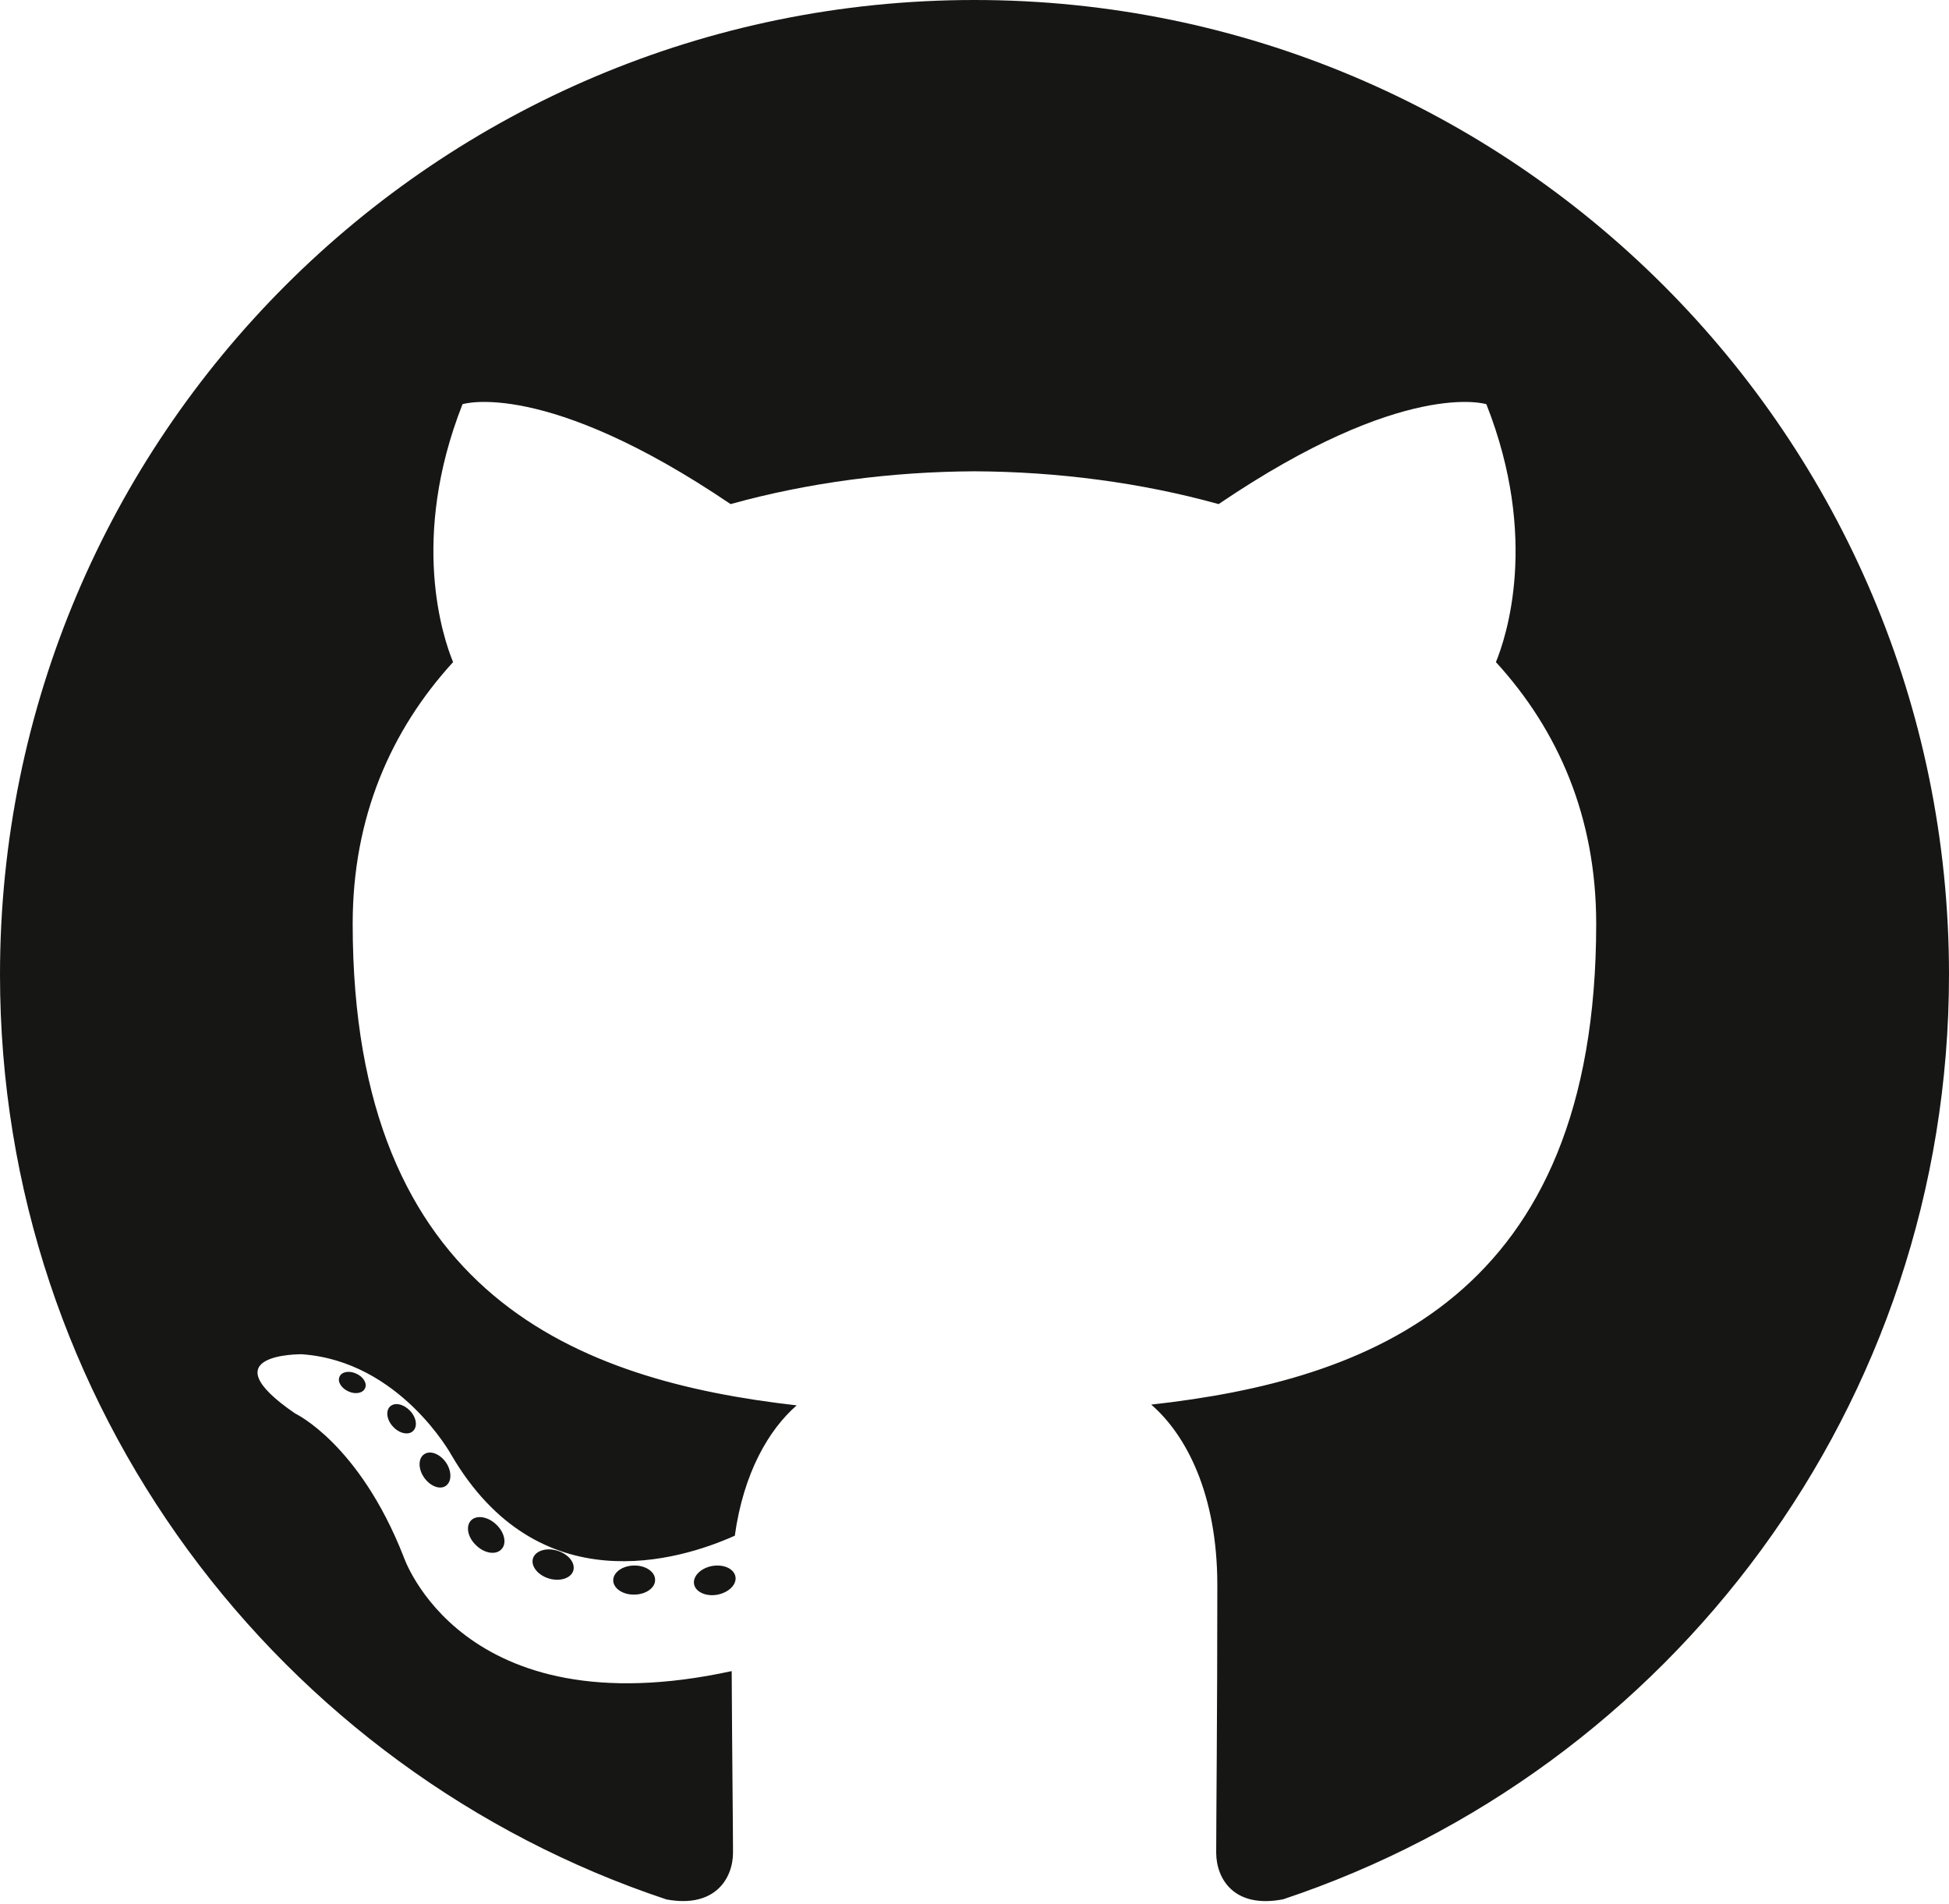
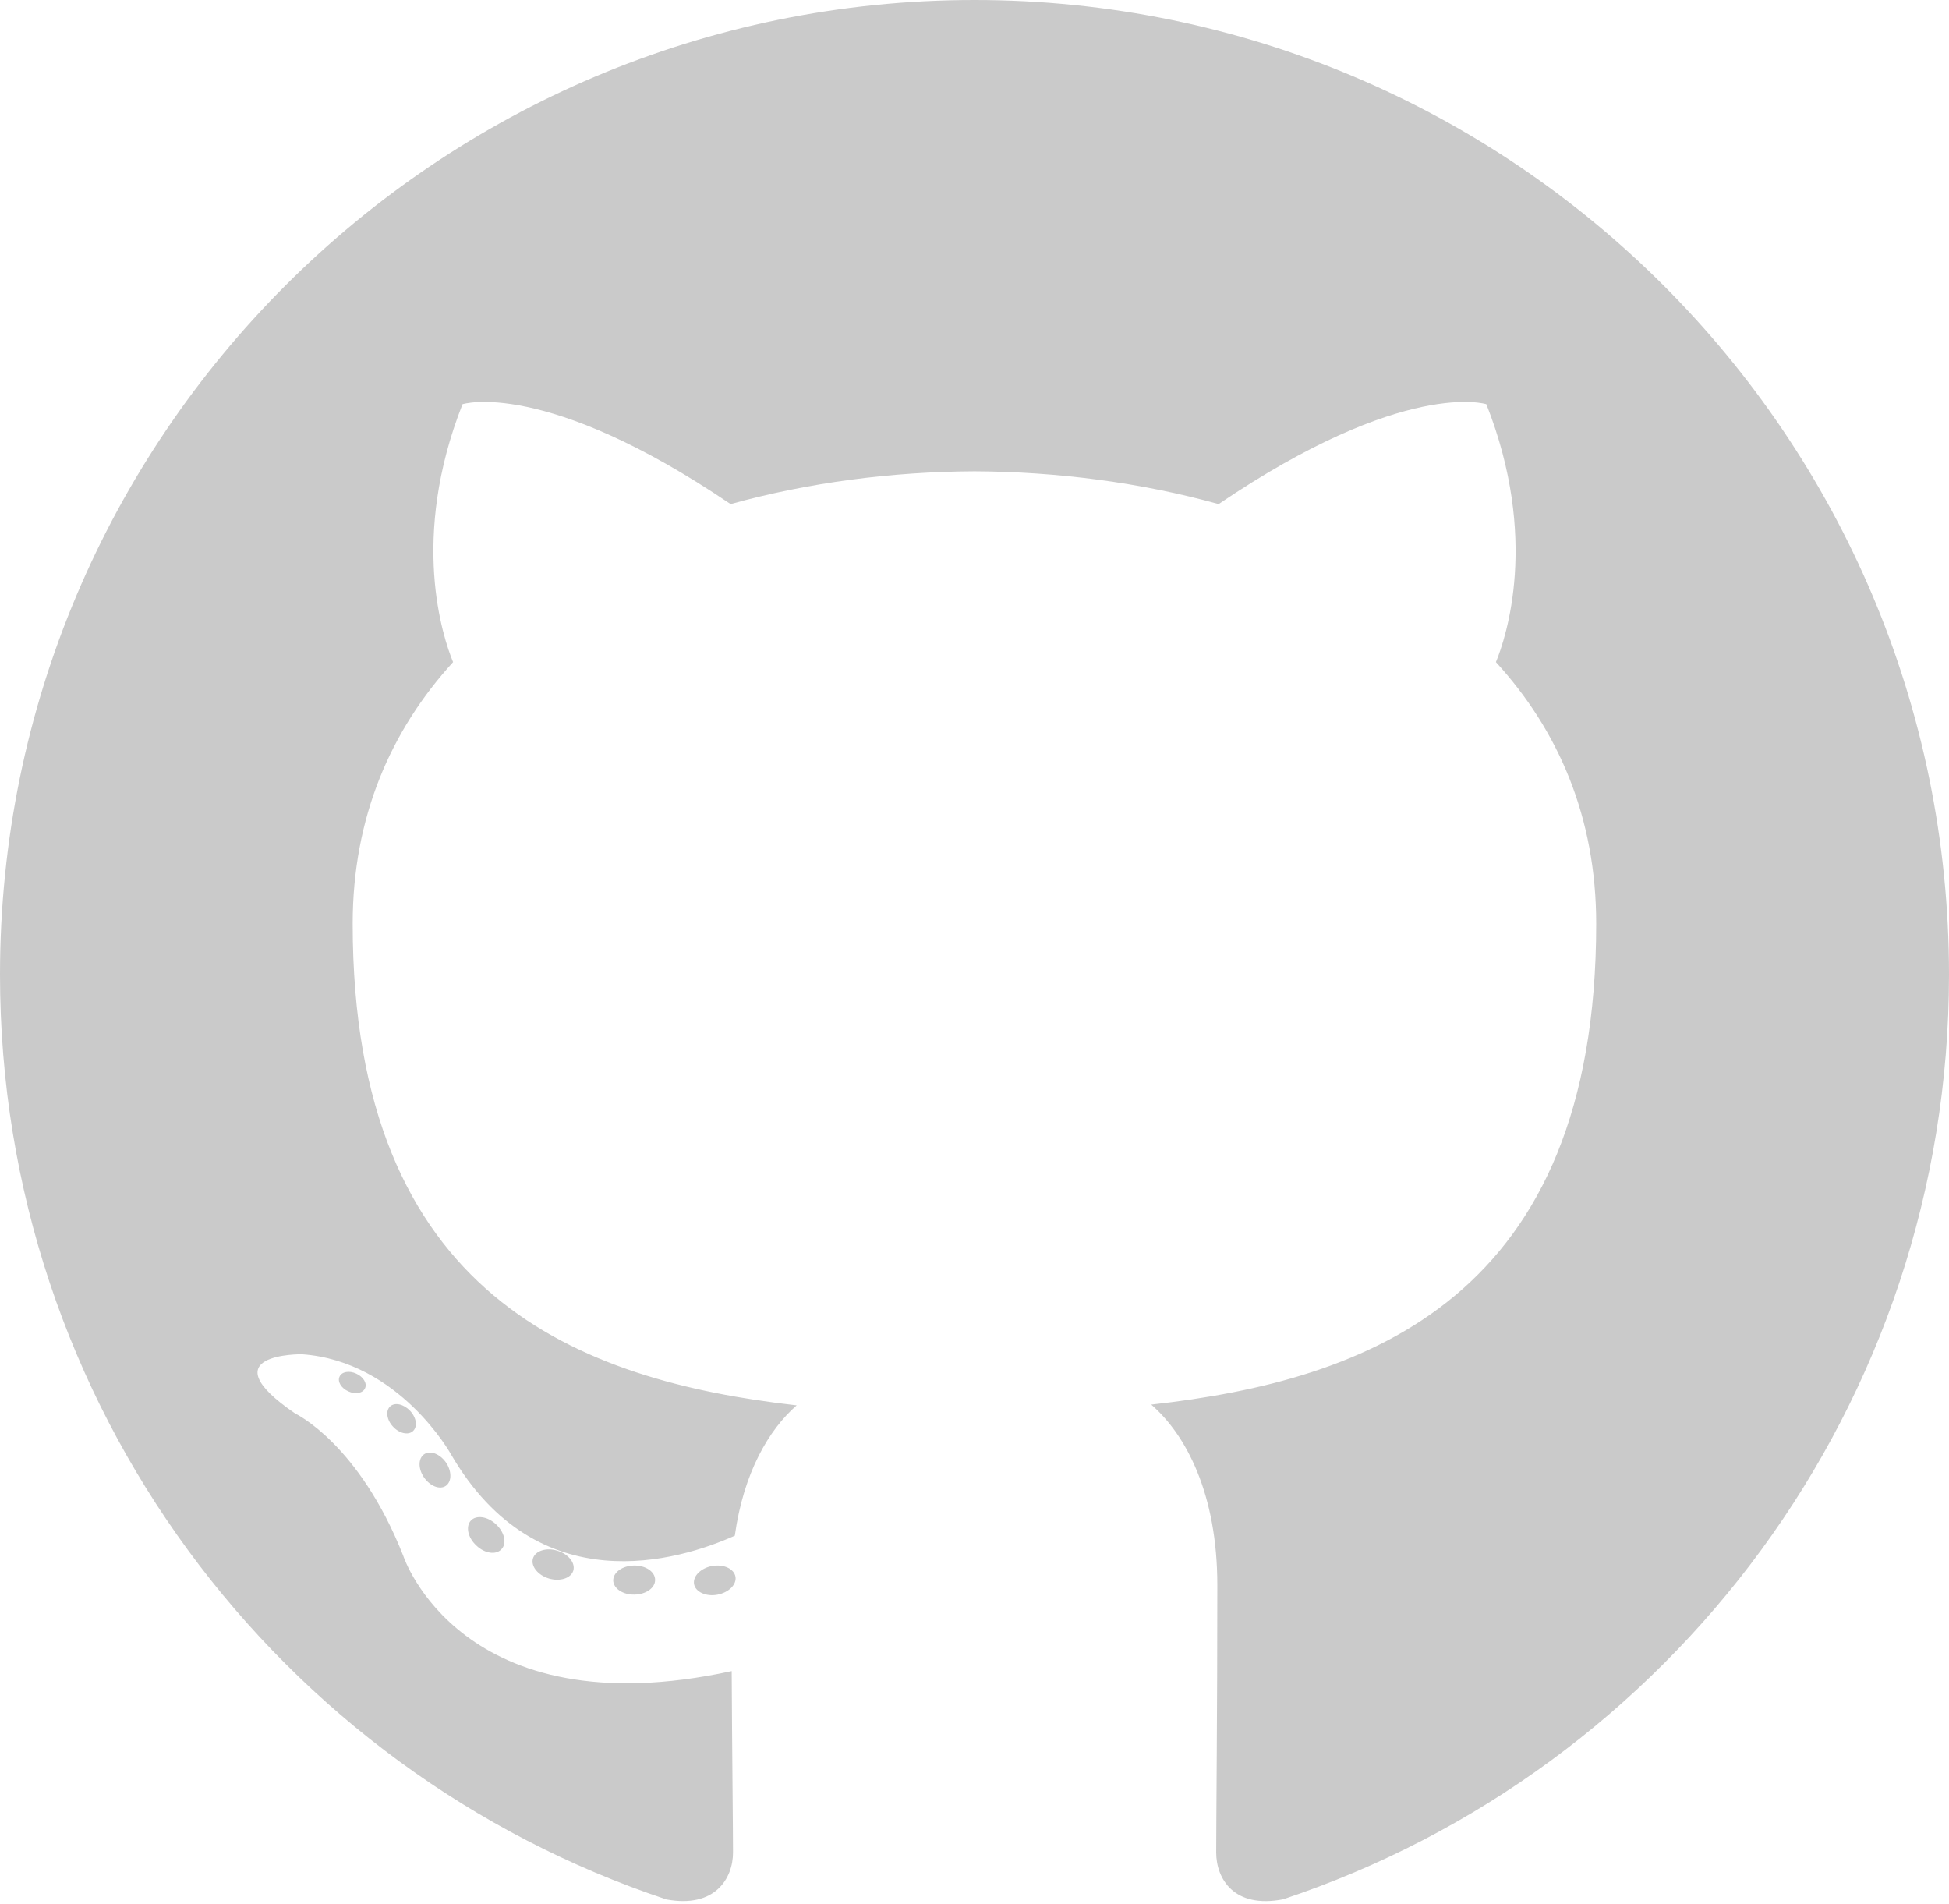
<svg xmlns="http://www.w3.org/2000/svg" viewBox="0 0 256 250">
-   <path fill="#161614" d="M128.001 0C57.317 0 0 57.307 0 128.001c0 56.554 36.676 104.535 87.535 121.46c6.397 1.185 8.746-2.777 8.746-6.158c0-3.052-.12-13.135-.174-23.83c-35.61 7.742-43.124-15.103-43.124-15.103c-5.823-14.795-14.213-18.73-14.213-18.73c-11.613-7.944.876-7.78.876-7.78c12.853.902 19.621 13.19 19.621 13.19c11.417 19.568 29.945 13.911 37.249 10.64c1.149-8.272 4.466-13.92 8.127-17.116c-28.431-3.236-58.318-14.212-58.318-63.258c0-13.975 5-25.394 13.188-34.358c-1.329-3.224-5.71-16.242 1.24-33.874c0 0 10.749-3.44 35.21 13.121c10.21-2.836 21.16-4.258 32.038-4.307c10.878.049 21.837 1.47 32.066 4.307c24.431-16.56 35.165-13.12 35.165-13.12c6.967 17.63 2.584 30.65 1.255 33.873c8.207 8.964 13.173 20.383 13.173 34.358c0 49.163-29.944 59.988-58.447 63.157c4.591 3.972 8.682 11.762 8.682 23.704c0 17.126-.148 30.91-.148 35.126c0 3.407 2.304 7.398 8.792 6.14C219.37 232.5 256 184.537 256 128.002C256 57.307 198.691 0 128.001 0m-80.06 182.34c-.282.636-1.283.827-2.194.39c-.929-.417-1.45-1.284-1.15-1.922c.276-.655 1.279-.838 2.205-.399c.93.418 1.46 1.293 1.139 1.931m6.296 5.618c-.61.566-1.804.303-2.614-.591c-.837-.892-.994-2.086-.375-2.66c.63-.566 1.787-.301 2.626.591c.838.903 1 2.088.363 2.66m4.32 7.188c-.785.545-2.067.034-2.86-1.104c-.784-1.138-.784-2.503.017-3.05c.795-.547 2.058-.055 2.861 1.075c.782 1.157.782 2.522-.019 3.08m7.304 8.325c-.701.774-2.196.566-3.29-.49c-1.119-1.032-1.43-2.496-.726-3.27c.71-.776 2.213-.558 3.315.49c1.11 1.03 1.45 2.505.701 3.27m9.442 2.81c-.31 1.003-1.75 1.459-3.199 1.033c-1.448-.439-2.395-1.613-2.103-2.626c.301-1.01 1.747-1.484 3.207-1.028c1.446.436 2.396 1.602 2.095 2.622m10.744 1.193c.036 1.055-1.193 1.93-2.715 1.95c-1.53.034-2.769-.82-2.786-1.86c0-1.065 1.202-1.932 2.733-1.958c1.522-.03 2.768.818 2.768 1.868m10.555-.405c.182 1.03-.875 2.088-2.387 2.37c-1.485.271-2.861-.365-3.05-1.386c-.184-1.056.893-2.114 2.376-2.387c1.514-.263 2.868.356 3.061 1.403" />
+   <path fill="#cacaca" d="M128.001 0C57.317 0 0 57.307 0 128.001c0 56.554 36.676 104.535 87.535 121.46c6.397 1.185 8.746-2.777 8.746-6.158c0-3.052-.12-13.135-.174-23.83c-35.61 7.742-43.124-15.103-43.124-15.103c-5.823-14.795-14.213-18.73-14.213-18.73c-11.613-7.944.876-7.78.876-7.78c12.853.902 19.621 13.19 19.621 13.19c11.417 19.568 29.945 13.911 37.249 10.64c1.149-8.272 4.466-13.92 8.127-17.116c-28.431-3.236-58.318-14.212-58.318-63.258c0-13.975 5-25.394 13.188-34.358c-1.329-3.224-5.71-16.242 1.24-33.874c0 0 10.749-3.44 35.21 13.121c10.21-2.836 21.16-4.258 32.038-4.307c10.878.049 21.837 1.47 32.066 4.307c24.431-16.56 35.165-13.12 35.165-13.12c6.967 17.63 2.584 30.65 1.255 33.873c8.207 8.964 13.173 20.383 13.173 34.358c0 49.163-29.944 59.988-58.447 63.157c4.591 3.972 8.682 11.762 8.682 23.704c0 17.126-.148 30.91-.148 35.126c0 3.407 2.304 7.398 8.792 6.14C219.37 232.5 256 184.537 256 128.002C256 57.307 198.691 0 128.001 0m-80.06 182.34c-.282.636-1.283.827-2.194.39c-.929-.417-1.45-1.284-1.15-1.922c.276-.655 1.279-.838 2.205-.399c.93.418 1.46 1.293 1.139 1.931m6.296 5.618c-.61.566-1.804.303-2.614-.591c-.837-.892-.994-2.086-.375-2.66c.63-.566 1.787-.301 2.626.591c.838.903 1 2.088.363 2.66m4.32 7.188c-.785.545-2.067.034-2.86-1.104c-.784-1.138-.784-2.503.017-3.05c.795-.547 2.058-.055 2.861 1.075c.782 1.157.782 2.522-.019 3.08m7.304 8.325c-.701.774-2.196.566-3.29-.49c-1.119-1.032-1.43-2.496-.726-3.27c.71-.776 2.213-.558 3.315.49c1.11 1.03 1.45 2.505.701 3.27m9.442 2.81c-.31 1.003-1.75 1.459-3.199 1.033c-1.448-.439-2.395-1.613-2.103-2.626c.301-1.01 1.747-1.484 3.207-1.028c1.446.436 2.396 1.602 2.095 2.622m10.744 1.193c.036 1.055-1.193 1.93-2.715 1.95c-1.53.034-2.769-.82-2.786-1.86c0-1.065 1.202-1.932 2.733-1.958c1.522-.03 2.768.818 2.768 1.868m10.555-.405c.182 1.03-.875 2.088-2.387 2.37c-1.485.271-2.861-.365-3.05-1.386c-.184-1.056.893-2.114 2.376-2.387c1.514-.263 2.868.356 3.061 1.403" />
</svg>
